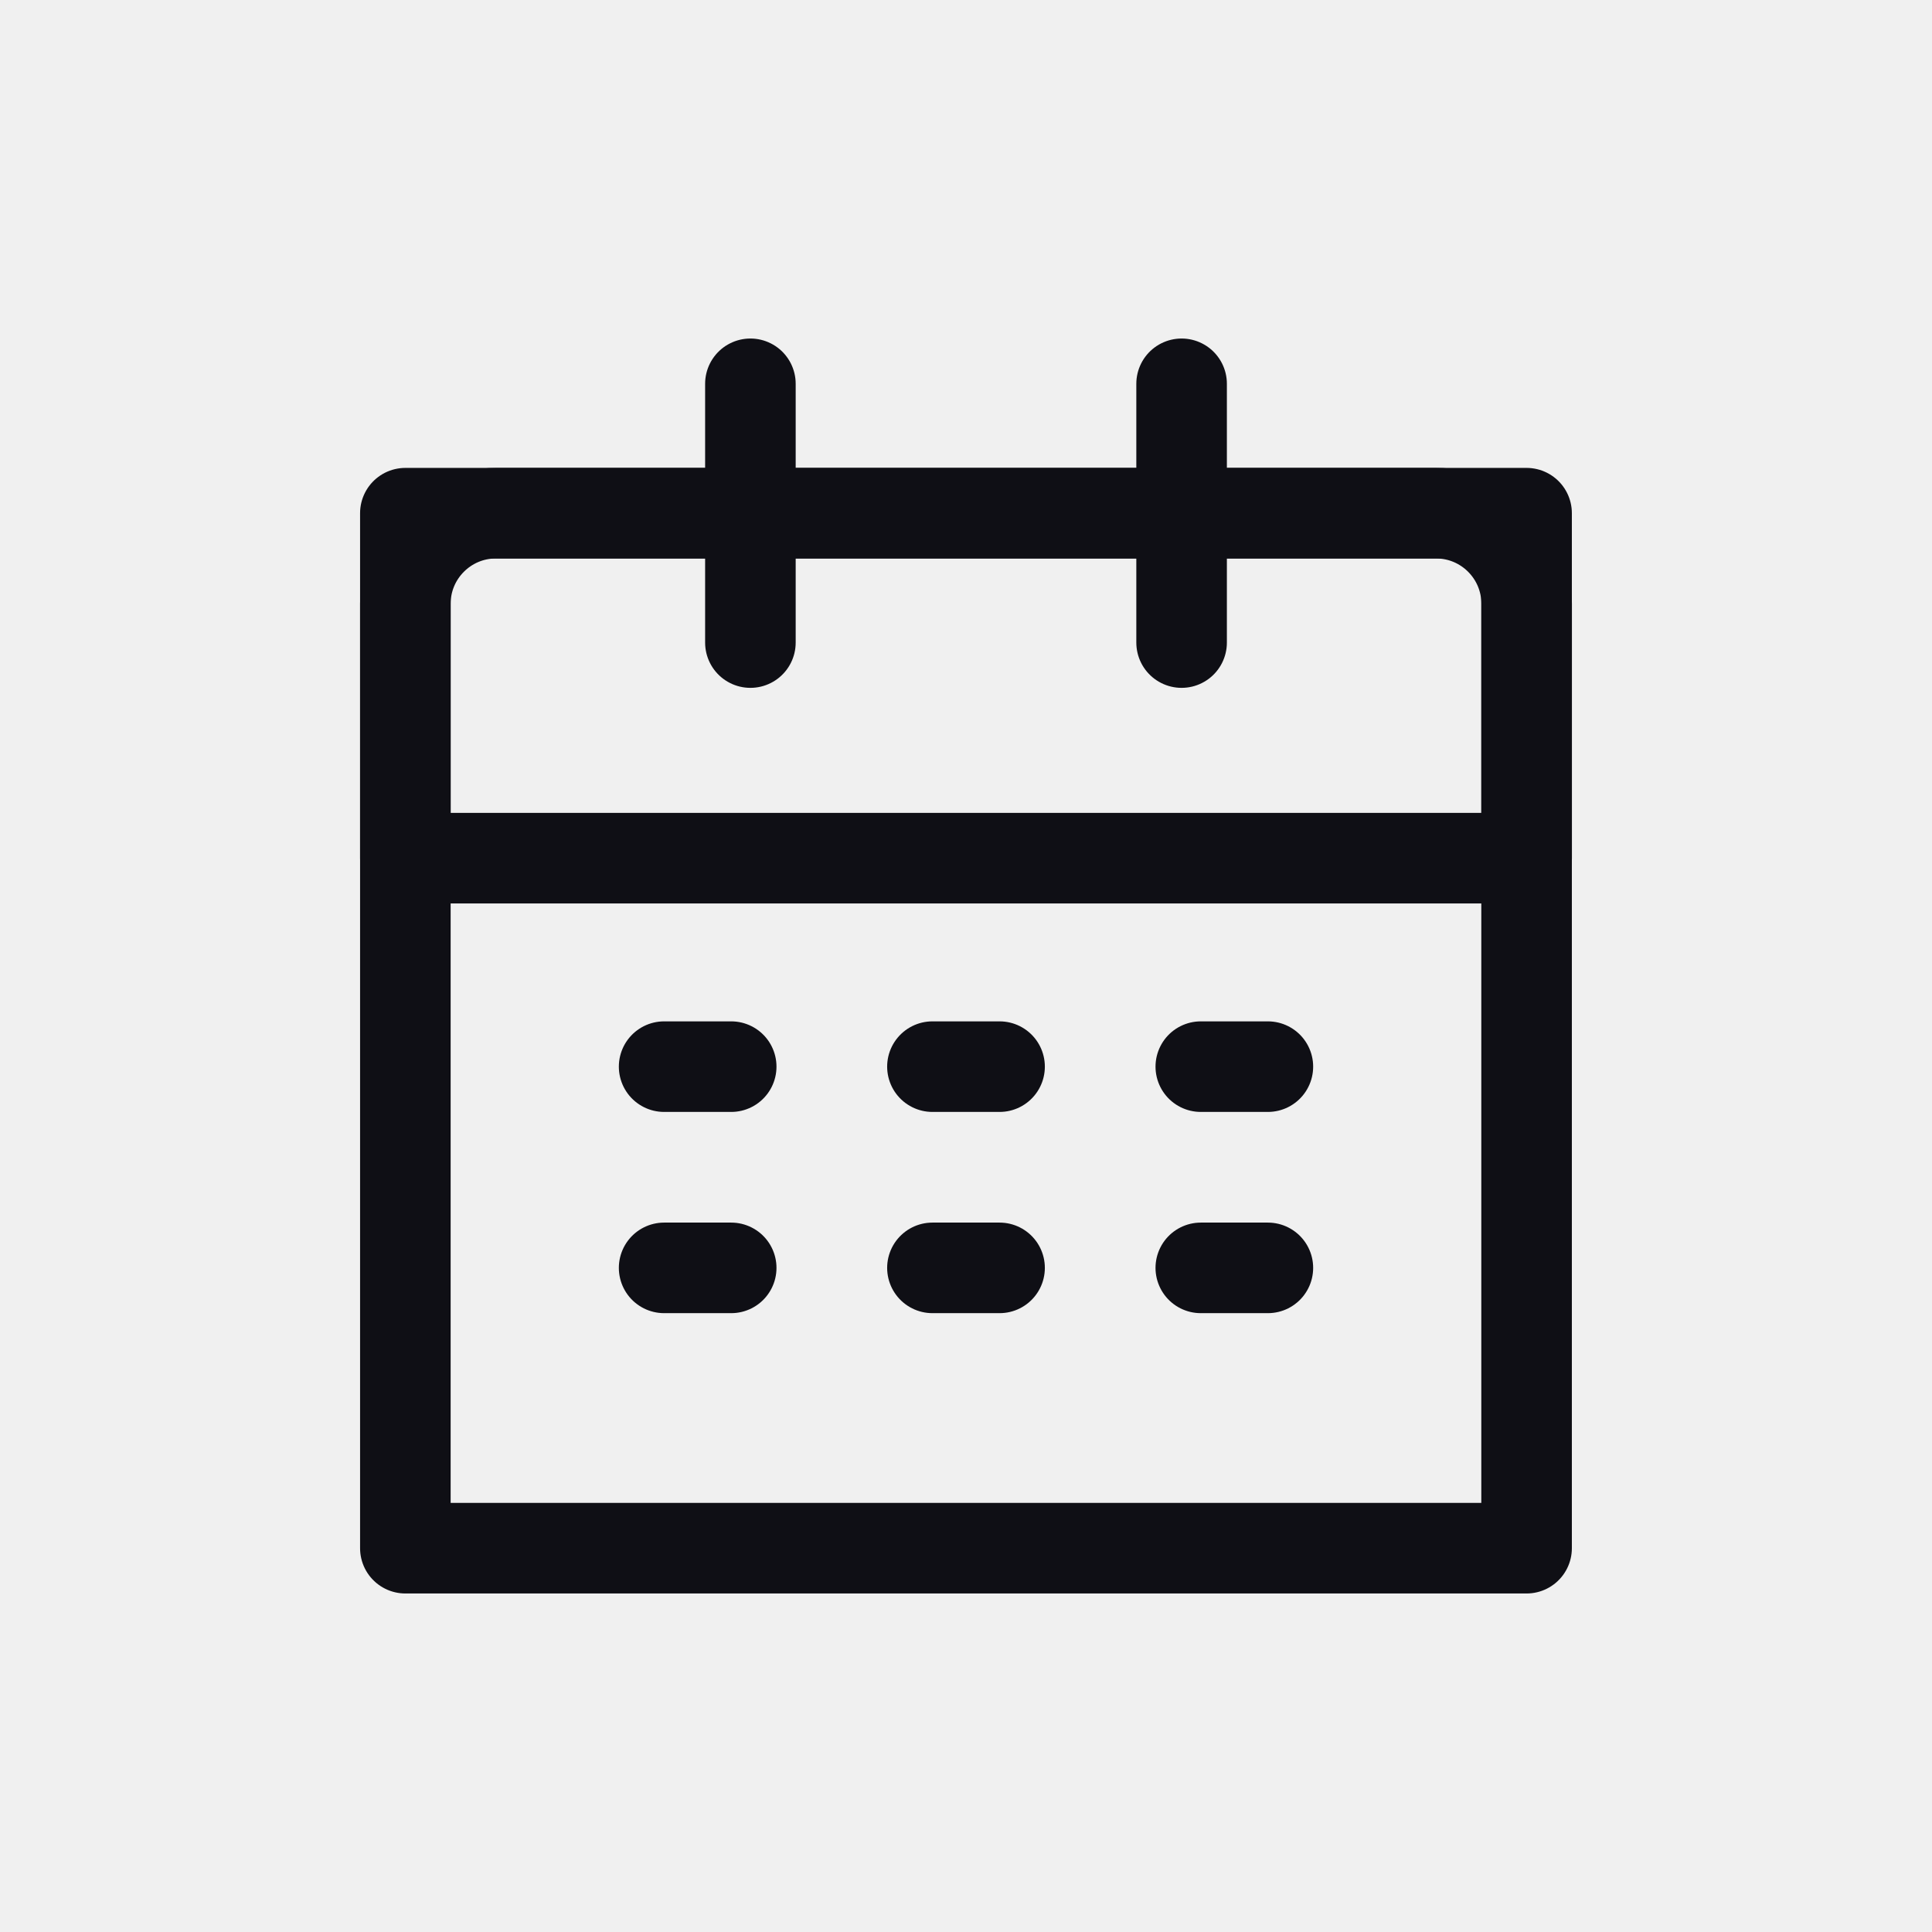
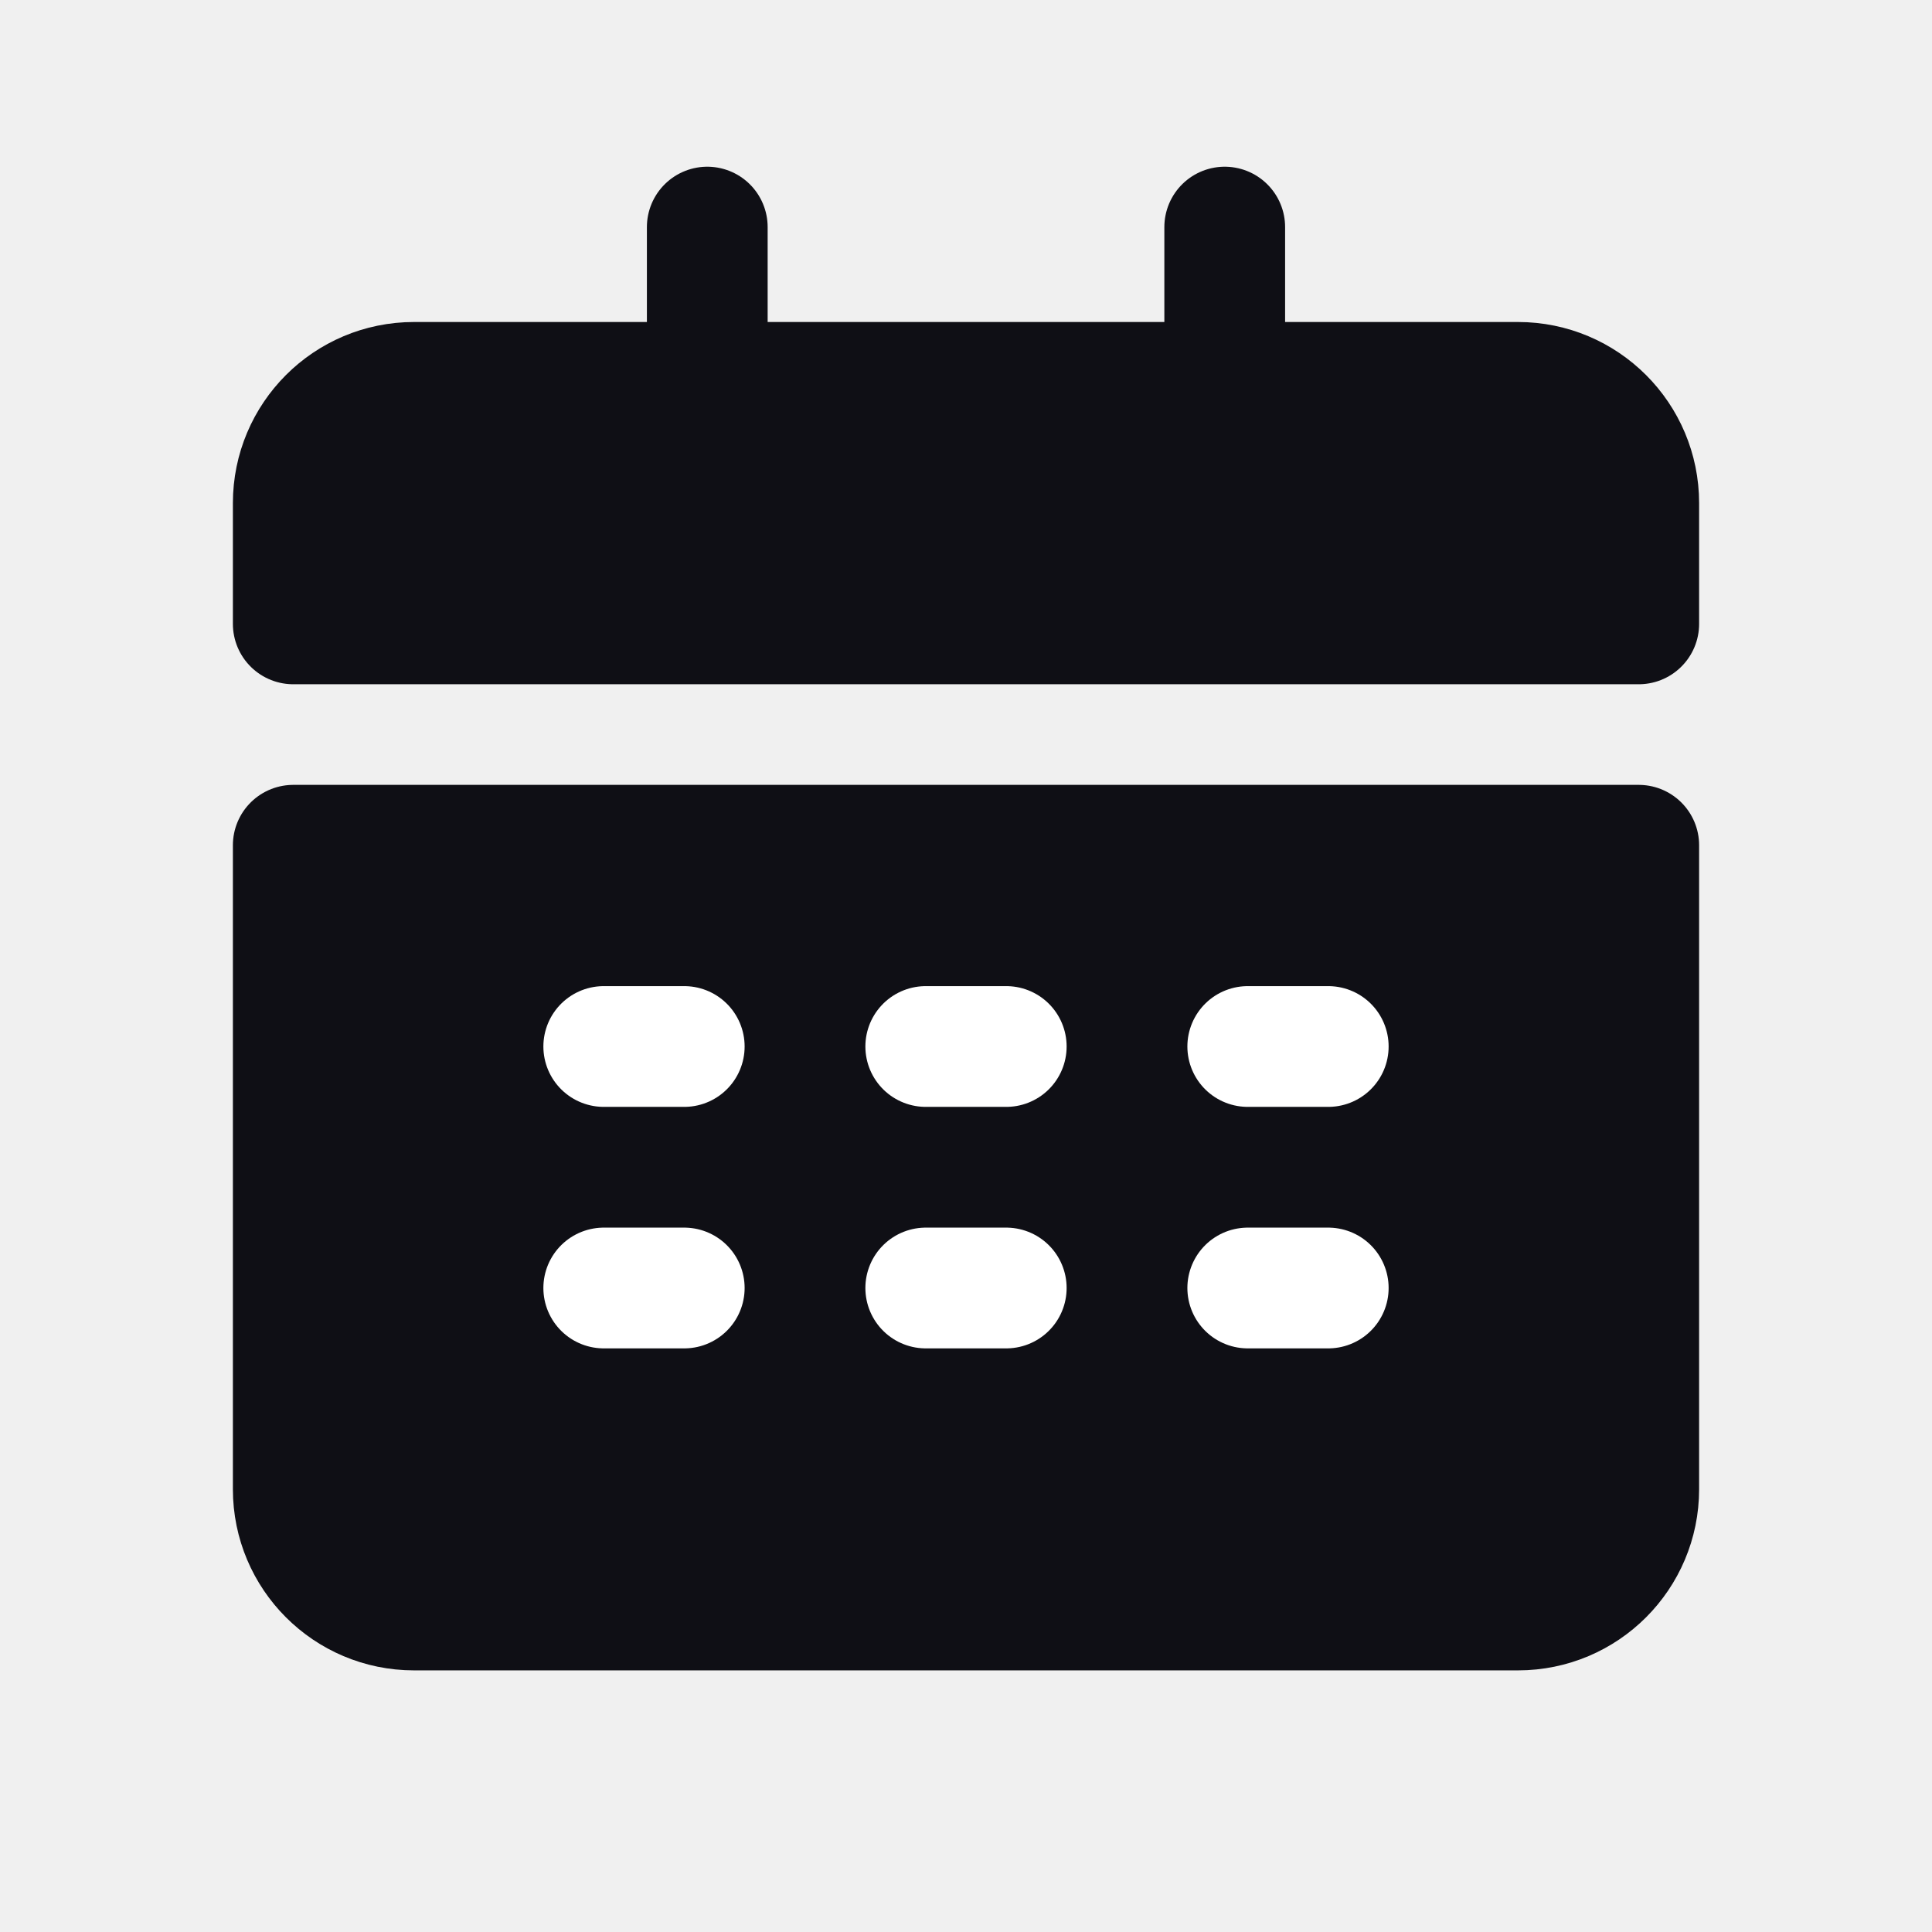
- <svg xmlns="http://www.w3.org/2000/svg" width="32" height="32" viewBox="0 0 32 32">
+ <svg xmlns="http://www.w3.org/2000/svg" width="24" height="24" viewBox="0 0 24 24">
  <g fill="none" fill-rule="evenodd">
    <g>
      <g>
-         <g>
-           <g>
-             <path d="M0 0H32V32H0z" transform="translate(-1108 -91) translate(570 91) translate(538)" />
-           </g>
-           <g stroke="#0F0F15" stroke-width="1.5">
-             <path stroke-linejoin="round" d="M0.714 2.5H19.285V19.643H0.714z" transform="translate(-1108 -91) translate(570 91) translate(538) translate(6 6)" />
-             <g stroke-linecap="round">
-               <path d="M0 .556L1.111.556M4.444.556L5.556.556M8.889.556L10 .556M0 3.889L1.111 3.889M4.444 3.889L5.556 3.889M8.889 3.889L10 3.889" transform="translate(-1108 -91) translate(570 91) translate(538) translate(6 6) translate(5 11.111)" />
-             </g>
-             <path stroke-linejoin="round" d="M2.214 2.5h15.572c.828 0 1.5.672 1.5 1.5v4.214h0H.714V4c0-.828.672-1.5 1.5-1.5z" transform="translate(-1108 -91) translate(570 91) translate(538) translate(6 6)" />
-             <path stroke-linecap="round" d="M6.429.357L6.429 4.643M13.571.357L13.571 4.643" transform="translate(-1108 -91) translate(570 91) translate(538) translate(6 6)" />
-           </g>
+         <path fill="#FFF" fill-opacity="0" d="M0 0H24V24H0z" transform="translate(-700 -423) translate(700 423)" />
+         <g stroke-width="1.5">
+           <path fill="#0F0F15" stroke="#0F0F15" stroke-linejoin="round" d="M.643 8h16.714v8c0 .828-.671 1.5-1.5 1.5H2.143c-.829 0-1.5-.672-1.5-1.5V8h0z" transform="translate(-700 -423) translate(700 423) translate(3 2.5)" />
+           <path stroke="#FFF" stroke-linecap="round" d="M4.5 10.5L5.5 10.5M8.5 10.5L9.5 10.5M12.5 10.5L13.5 10.5M4.5 13.5L5.5 13.5M8.5 13.5L9.5 13.5M12.5 13.5L13.5 13.5" transform="translate(-700 -423) translate(700 423) translate(3 2.5)" />
+           <path fill="#0F0F15" stroke="#0F0F15" stroke-linejoin="round" d="M2.143 2.25h13.714c.829 0 1.5.672 1.5 1.5v1.5h0H.643v-1.5c0-.828.671-1.5 1.5-1.5z" transform="translate(-700 -423) translate(700 423) translate(3 2.5)" />
+           <path stroke="#0F0F15" stroke-linecap="round" d="M5.786.321L5.786 4.179M12.214.321L12.214 4.179" transform="translate(-700 -423) translate(700 423) translate(3 2.5)" />
        </g>
      </g>
    </g>
  </g>
</svg>
